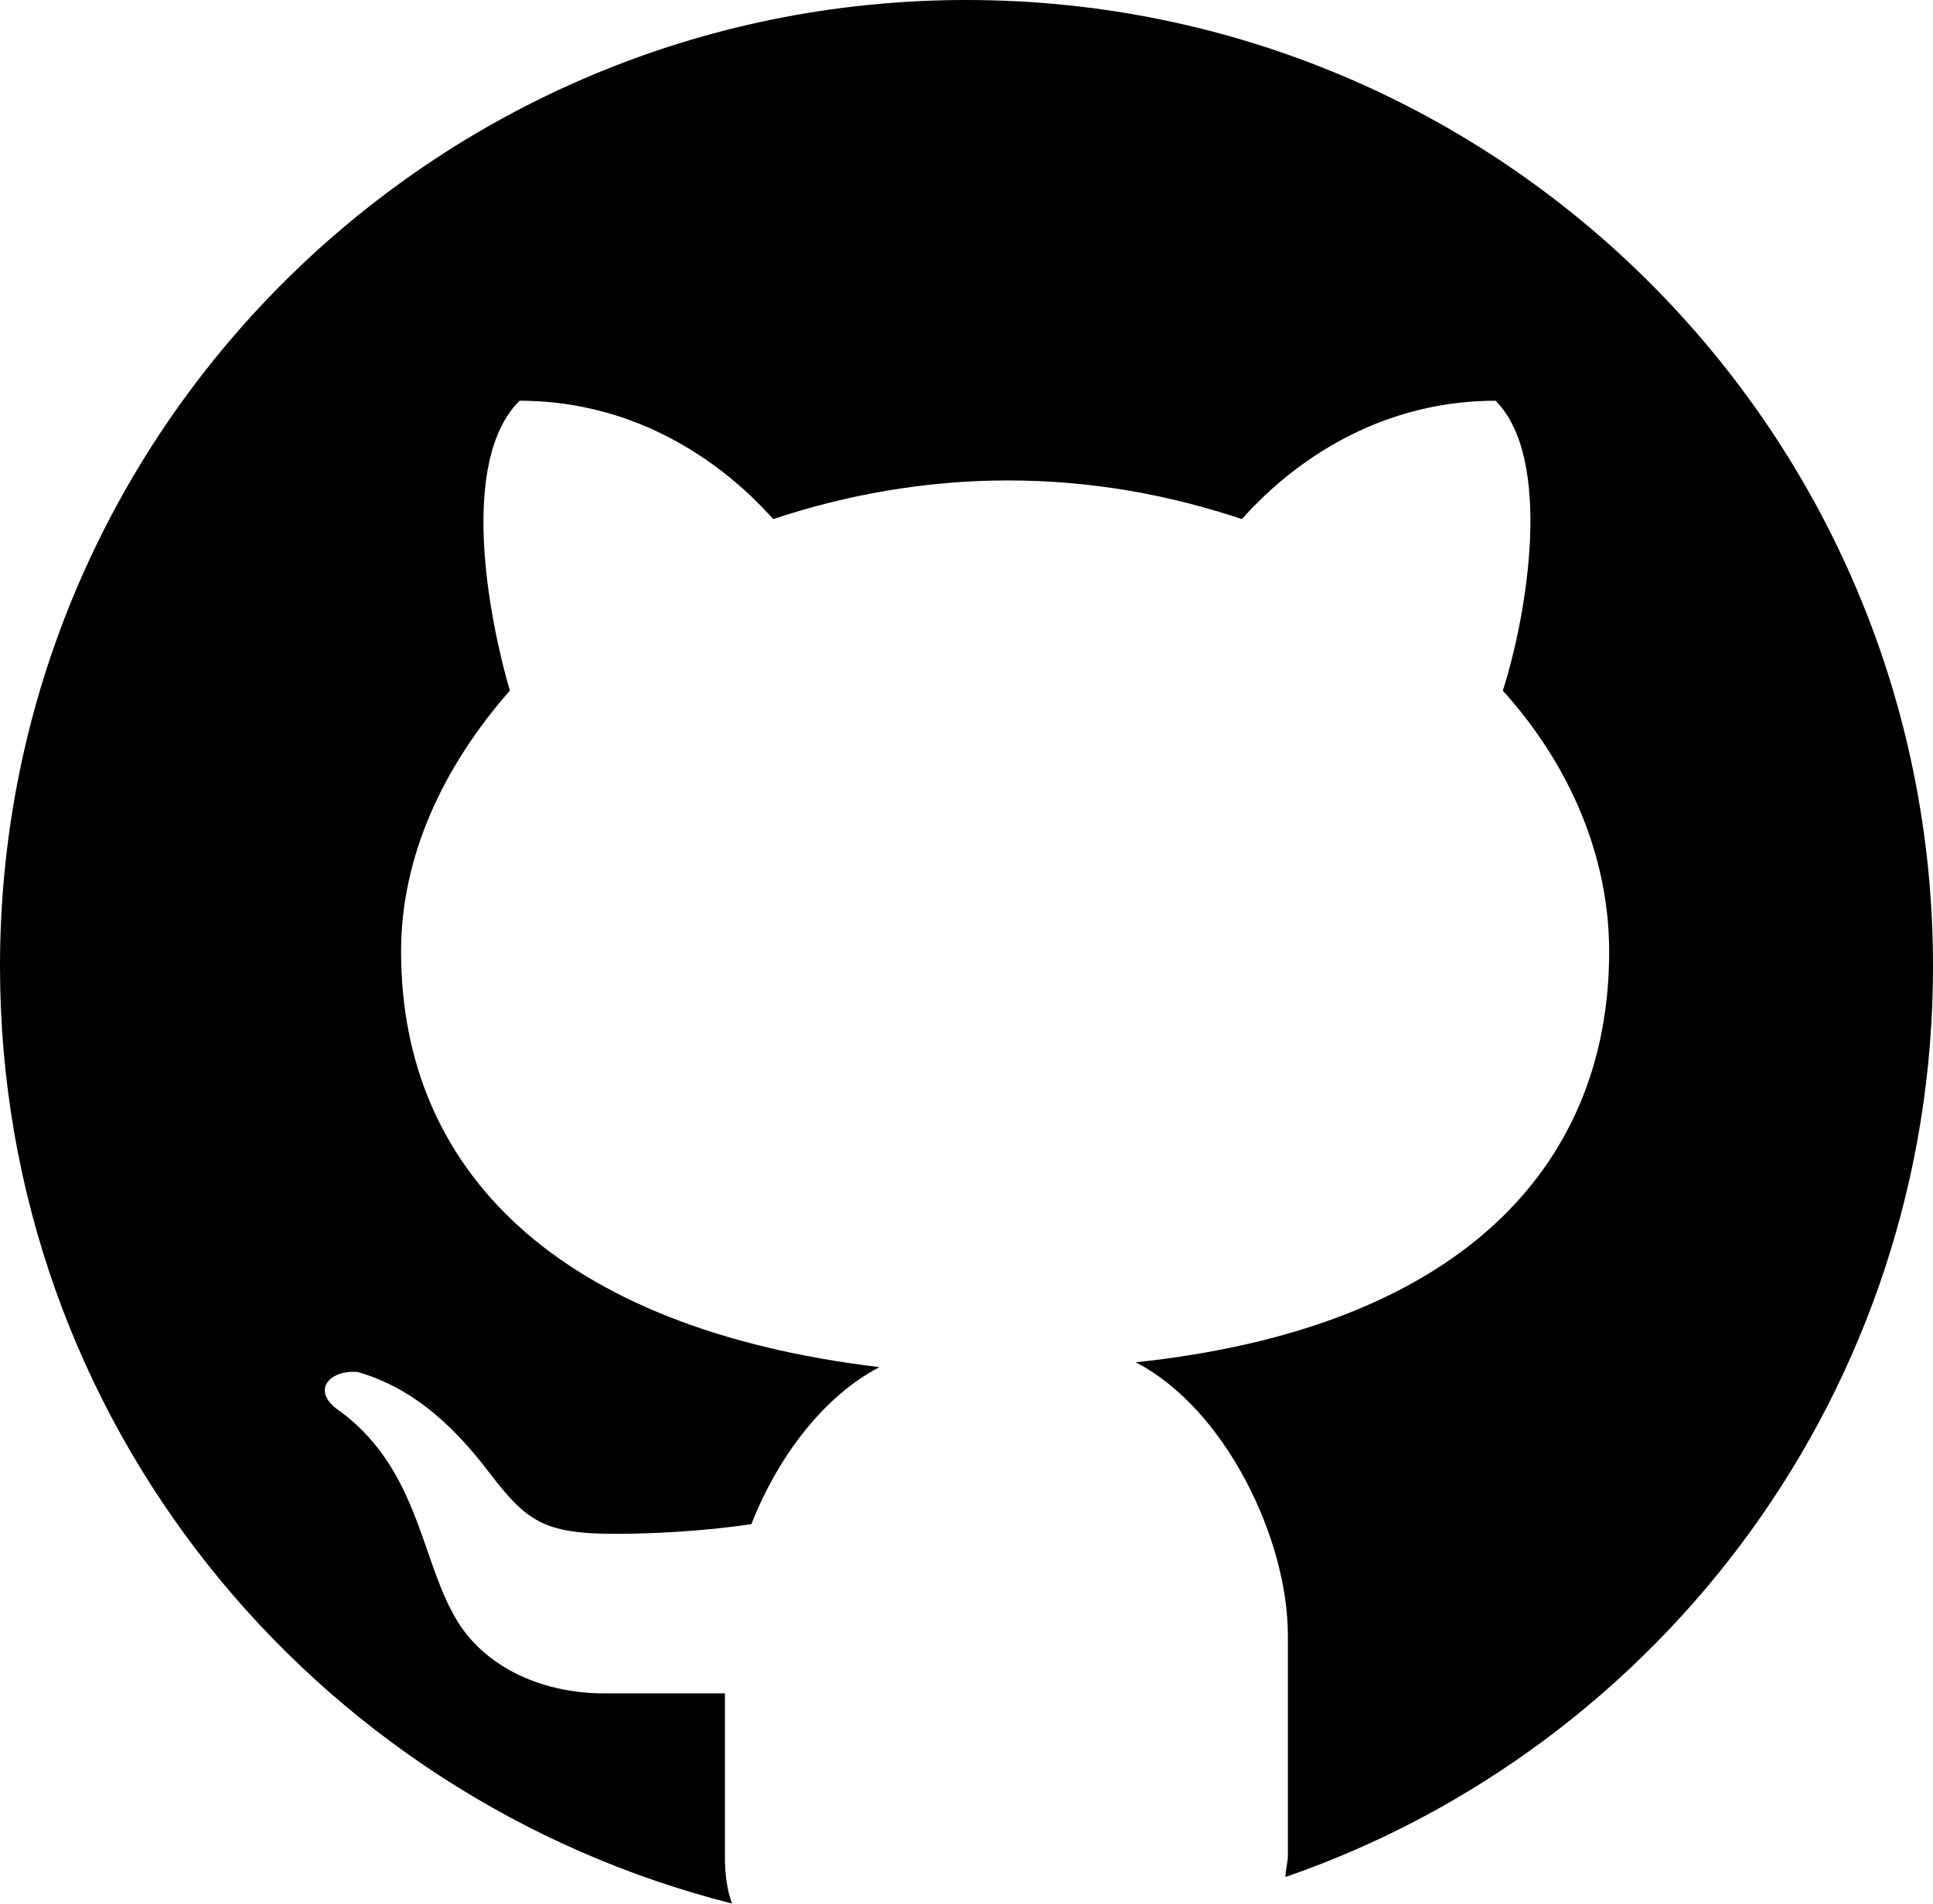
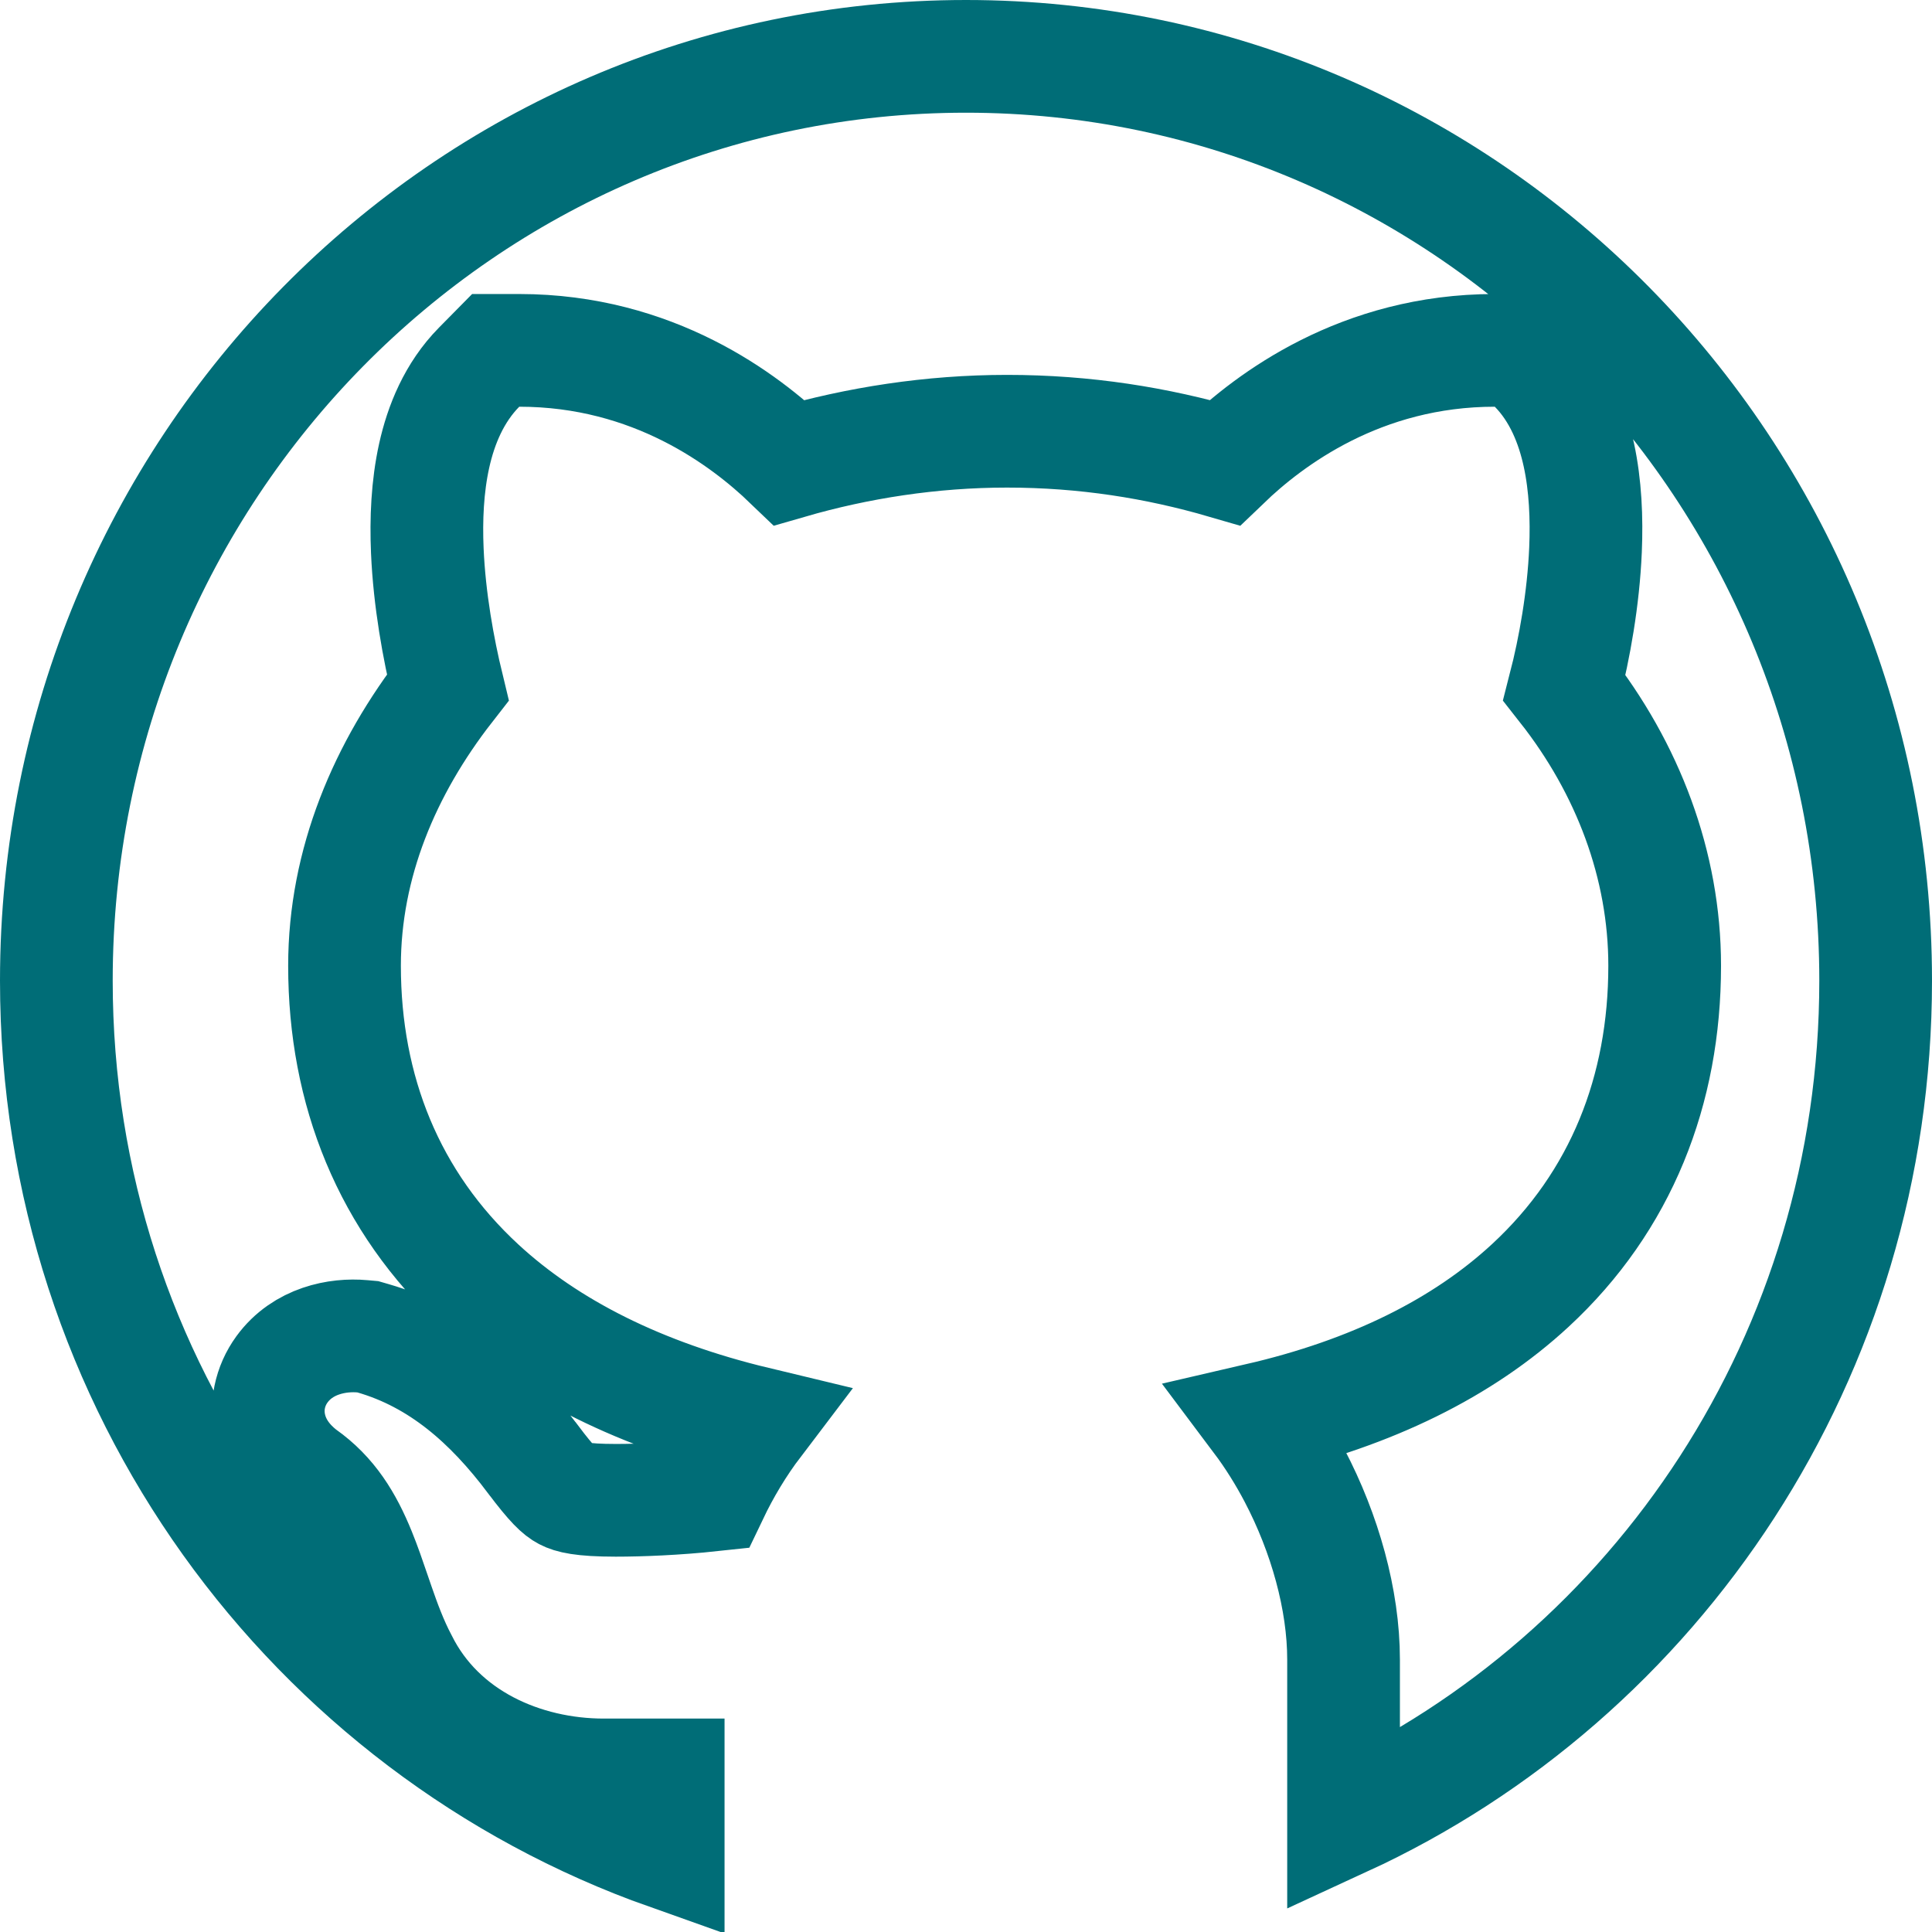
- <svg xmlns="http://www.w3.org/2000/svg" version="1.2" baseProfile="tiny" id="Layer_1" x="0px" y="0px" viewBox="0 0 2350 2314.8" xml:space="preserve">
-   <path d="M1175,0C525.8,0,0,525.8,0,1175c0,552.2,378.9,1010.5,890.1,1139.7c-5.9-14.7-8.8-35.3-8.8-55.8v-199.8H734.4  c-79.3,0-152.8-35.2-185.1-99.9c-38.2-70.5-44.1-179.2-141-246.8c-29.4-23.5-5.9-47,26.4-44.1c61.7,17.6,111.6,58.8,158.6,120.4  c47,61.7,67.6,76.4,155.7,76.4c41.1,0,105.7-2.9,164.5-11.8c32.3-82.3,88.1-155.7,155.7-190.9c-393.6-47-581.6-240.9-581.6-505.3  c0-114.6,49.9-223.3,132.2-317.3c-26.4-91.1-61.7-279.1,11.8-352.5c176.3,0,282,114.6,308.4,143.9c88.1-29.4,185.1-47,284.9-47  c102.8,0,196.8,17.6,284.9,47c26.4-29.4,132.2-143.9,308.4-143.9c70.5,70.5,38.2,261.4,8.8,352.5c82.3,91.1,129.3,202.7,129.3,317.3  c0,264.4-185.1,458.3-575.7,499.4c108.7,55.8,185.1,214.4,185.1,331.9V2256c0,8.8-2.9,17.6-2.9,26.4  C2021,2123.8,2350,1689.1,2350,1175C2350,525.8,1824.2,0,1175,0L1175,0z" />
+ <svg xmlns="http://www.w3.org/2000/svg" width="120" height="120" viewBox="0 0 120 120" fill="none">
+   <path d="M83.451 113.071V103.079C83.451 99.364 82.285 95.23 80.405 91.65C79.774 90.448 79.036 89.259 78.196 88.14C85.197 86.519 90.855 83.724 95.054 79.839C100.702 74.614 103.396 67.705 103.396 59.984C103.396 53.724 101.103 47.718 97.167 42.713C97.798 40.265 98.35 37.18 98.479 34.147C98.561 32.204 98.477 30.157 98.065 28.254C97.659 26.379 96.874 24.365 95.338 22.806L94.309 21.762H92.844C84.507 21.762 78.829 26.08 76.072 28.73C71.865 27.504 67.385 26.785 62.548 26.785C57.844 26.785 53.268 27.504 49.025 28.732C46.272 26.086 40.596 21.762 32.252 21.762H30.788L29.76 22.804C28.202 24.384 27.39 26.397 26.968 28.3C26.542 30.219 26.458 32.269 26.541 34.204C26.671 37.242 27.228 40.302 27.81 42.699C23.886 47.733 21.399 53.625 21.399 59.984C21.399 67.725 24.143 74.629 29.838 79.881C34.096 83.808 39.839 86.663 46.946 88.371C45.887 89.765 44.976 91.289 44.225 92.861C42.006 93.1 39.783 93.187 38.247 93.187C36.086 93.187 35.435 92.978 35.11 92.807C34.762 92.624 34.312 92.247 33.096 90.626L33.094 90.624C30.441 87.093 27.318 84.324 23.171 83.123L22.849 83.03L22.515 83C20.979 82.86 18.815 83.264 17.511 85.057C16.773 86.071 16.457 87.399 16.805 88.751C17.125 89.993 17.906 90.89 18.644 91.489L18.733 91.561L18.826 91.628C20.543 92.843 21.524 94.448 22.332 96.432C22.661 97.242 22.933 98.035 23.23 98.907C23.314 99.152 23.4 99.403 23.49 99.663C23.868 100.754 24.32 102 24.935 103.163C27.343 108 32.537 110.244 37.501 110.244H41.503V115.135C19.396 107.299 3.5 86.12 3.5 60.912C3.5 29.141 28.832 3.5 60 3.5C91.168 3.5 116.5 29.141 116.5 60.912C116.5 84.189 102.925 104.103 83.451 113.071Z" stroke="#006D77" stroke-width="7" />
</svg>
